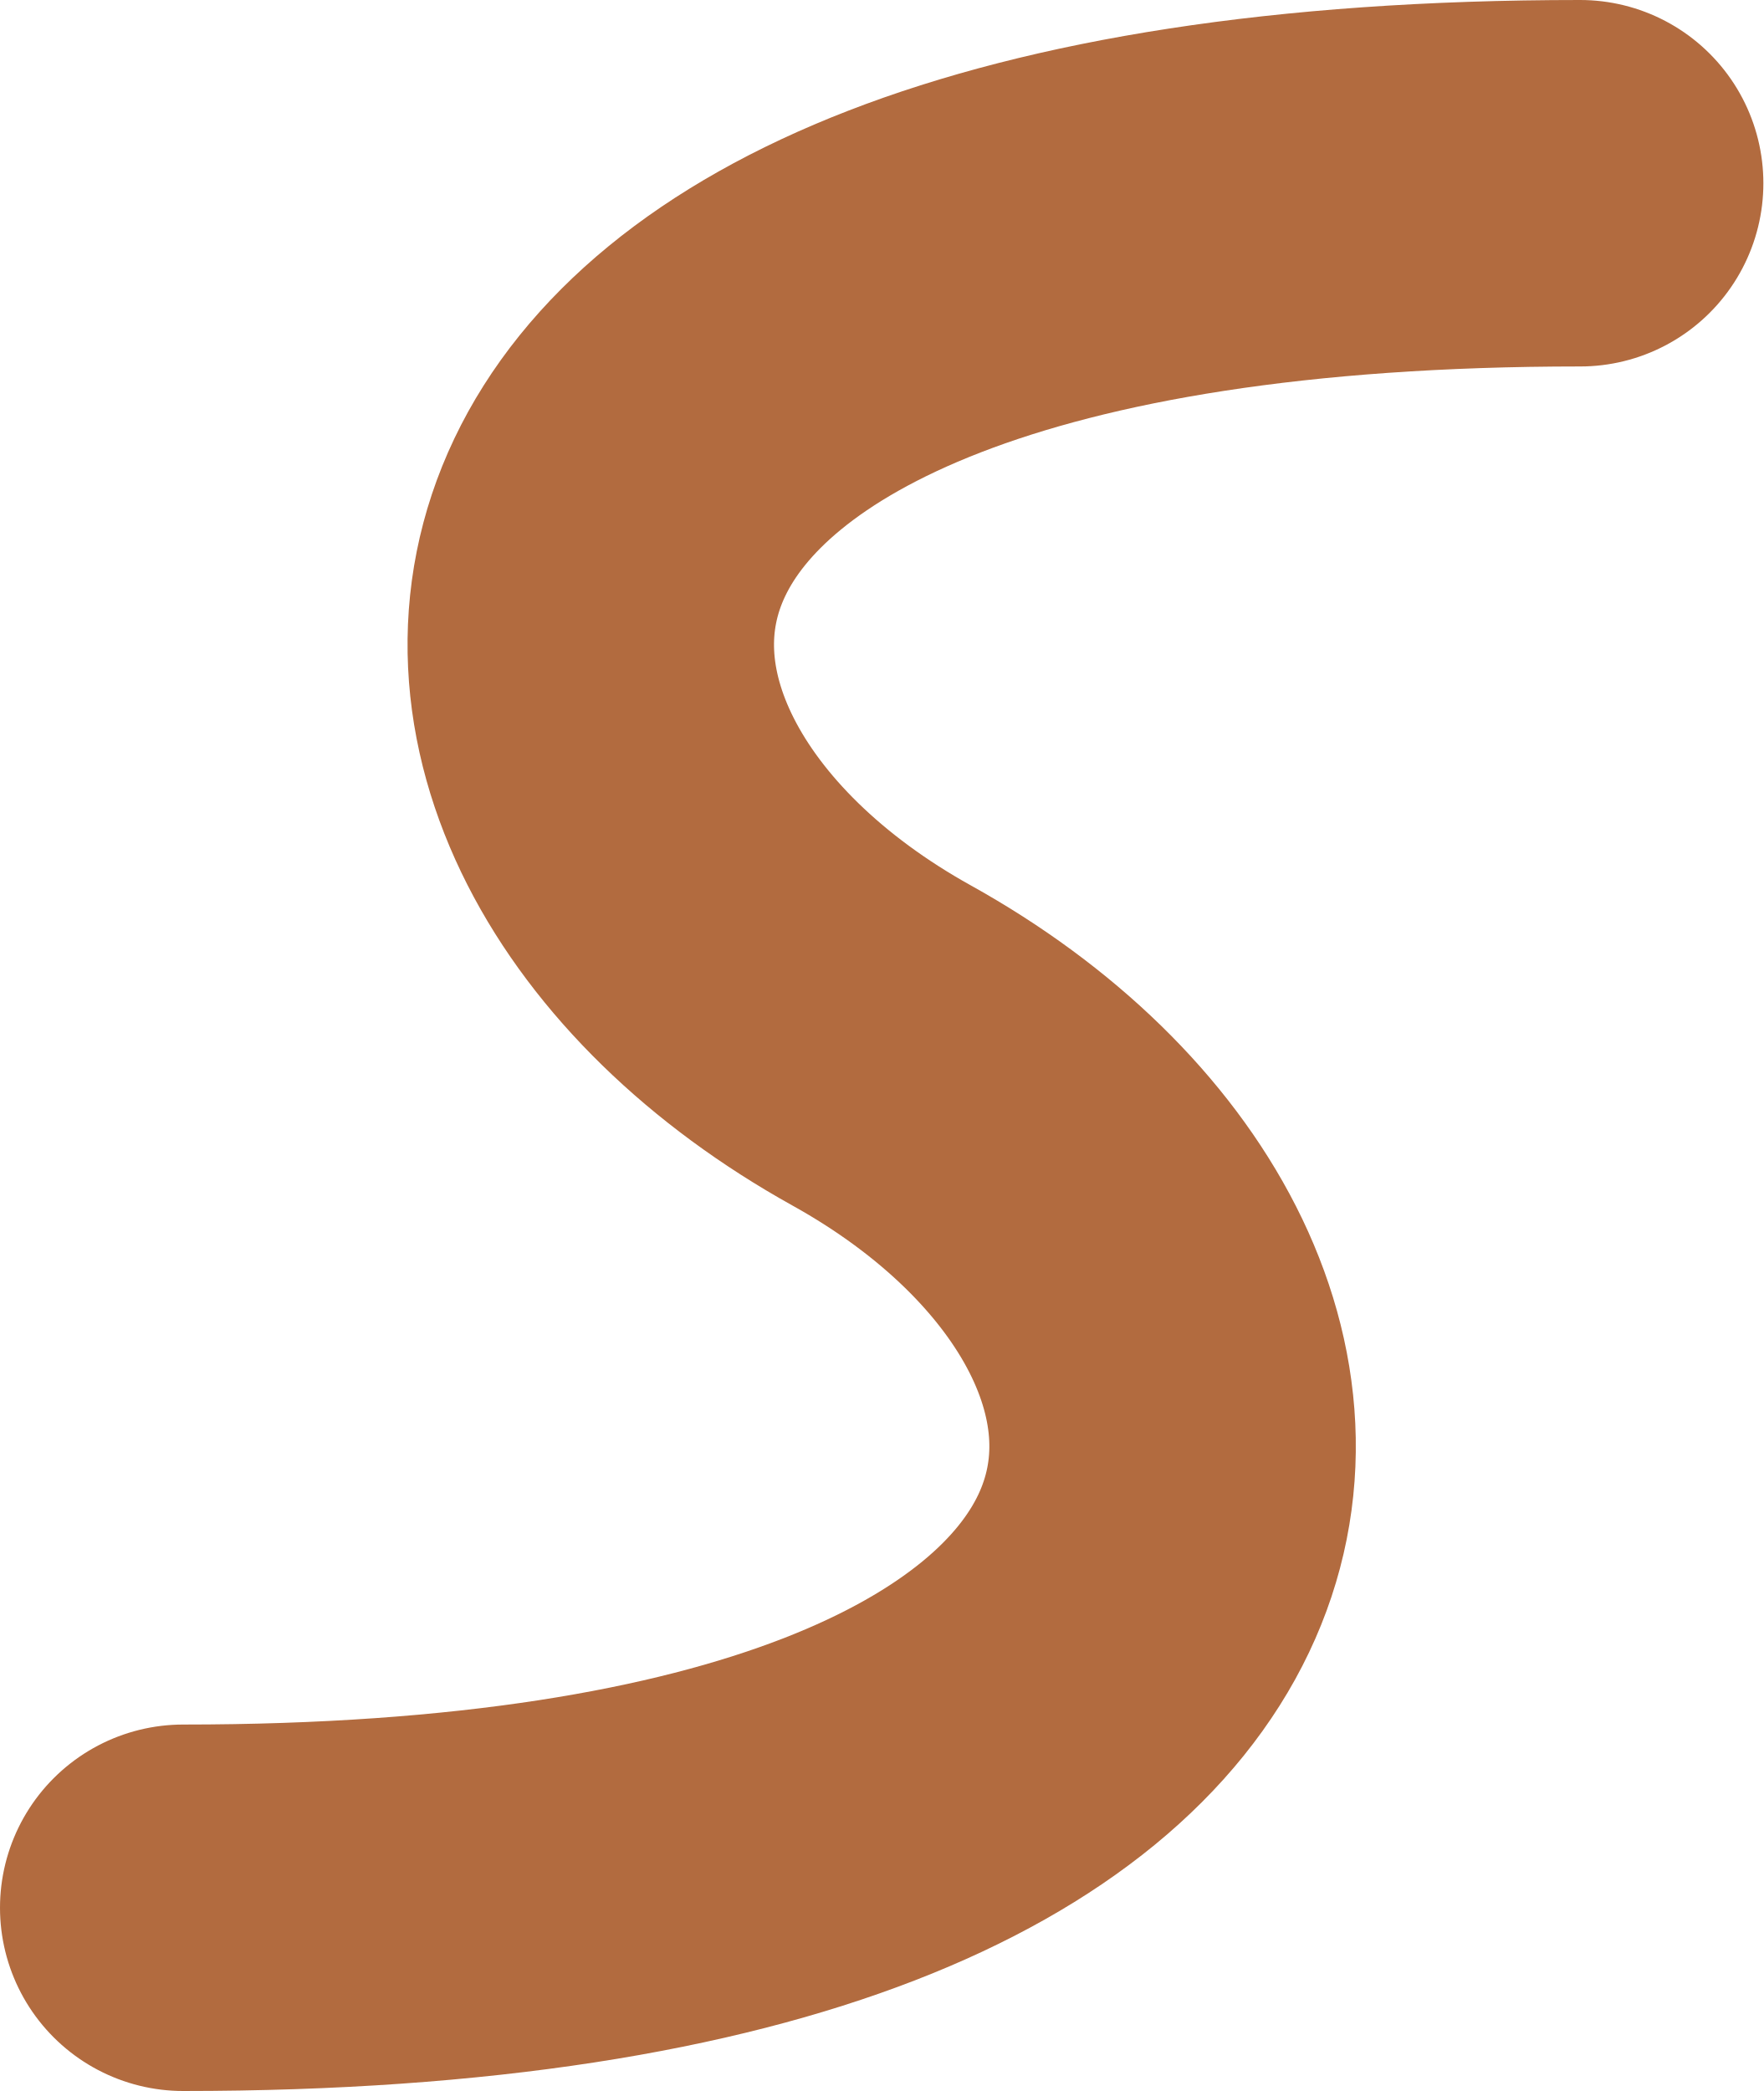
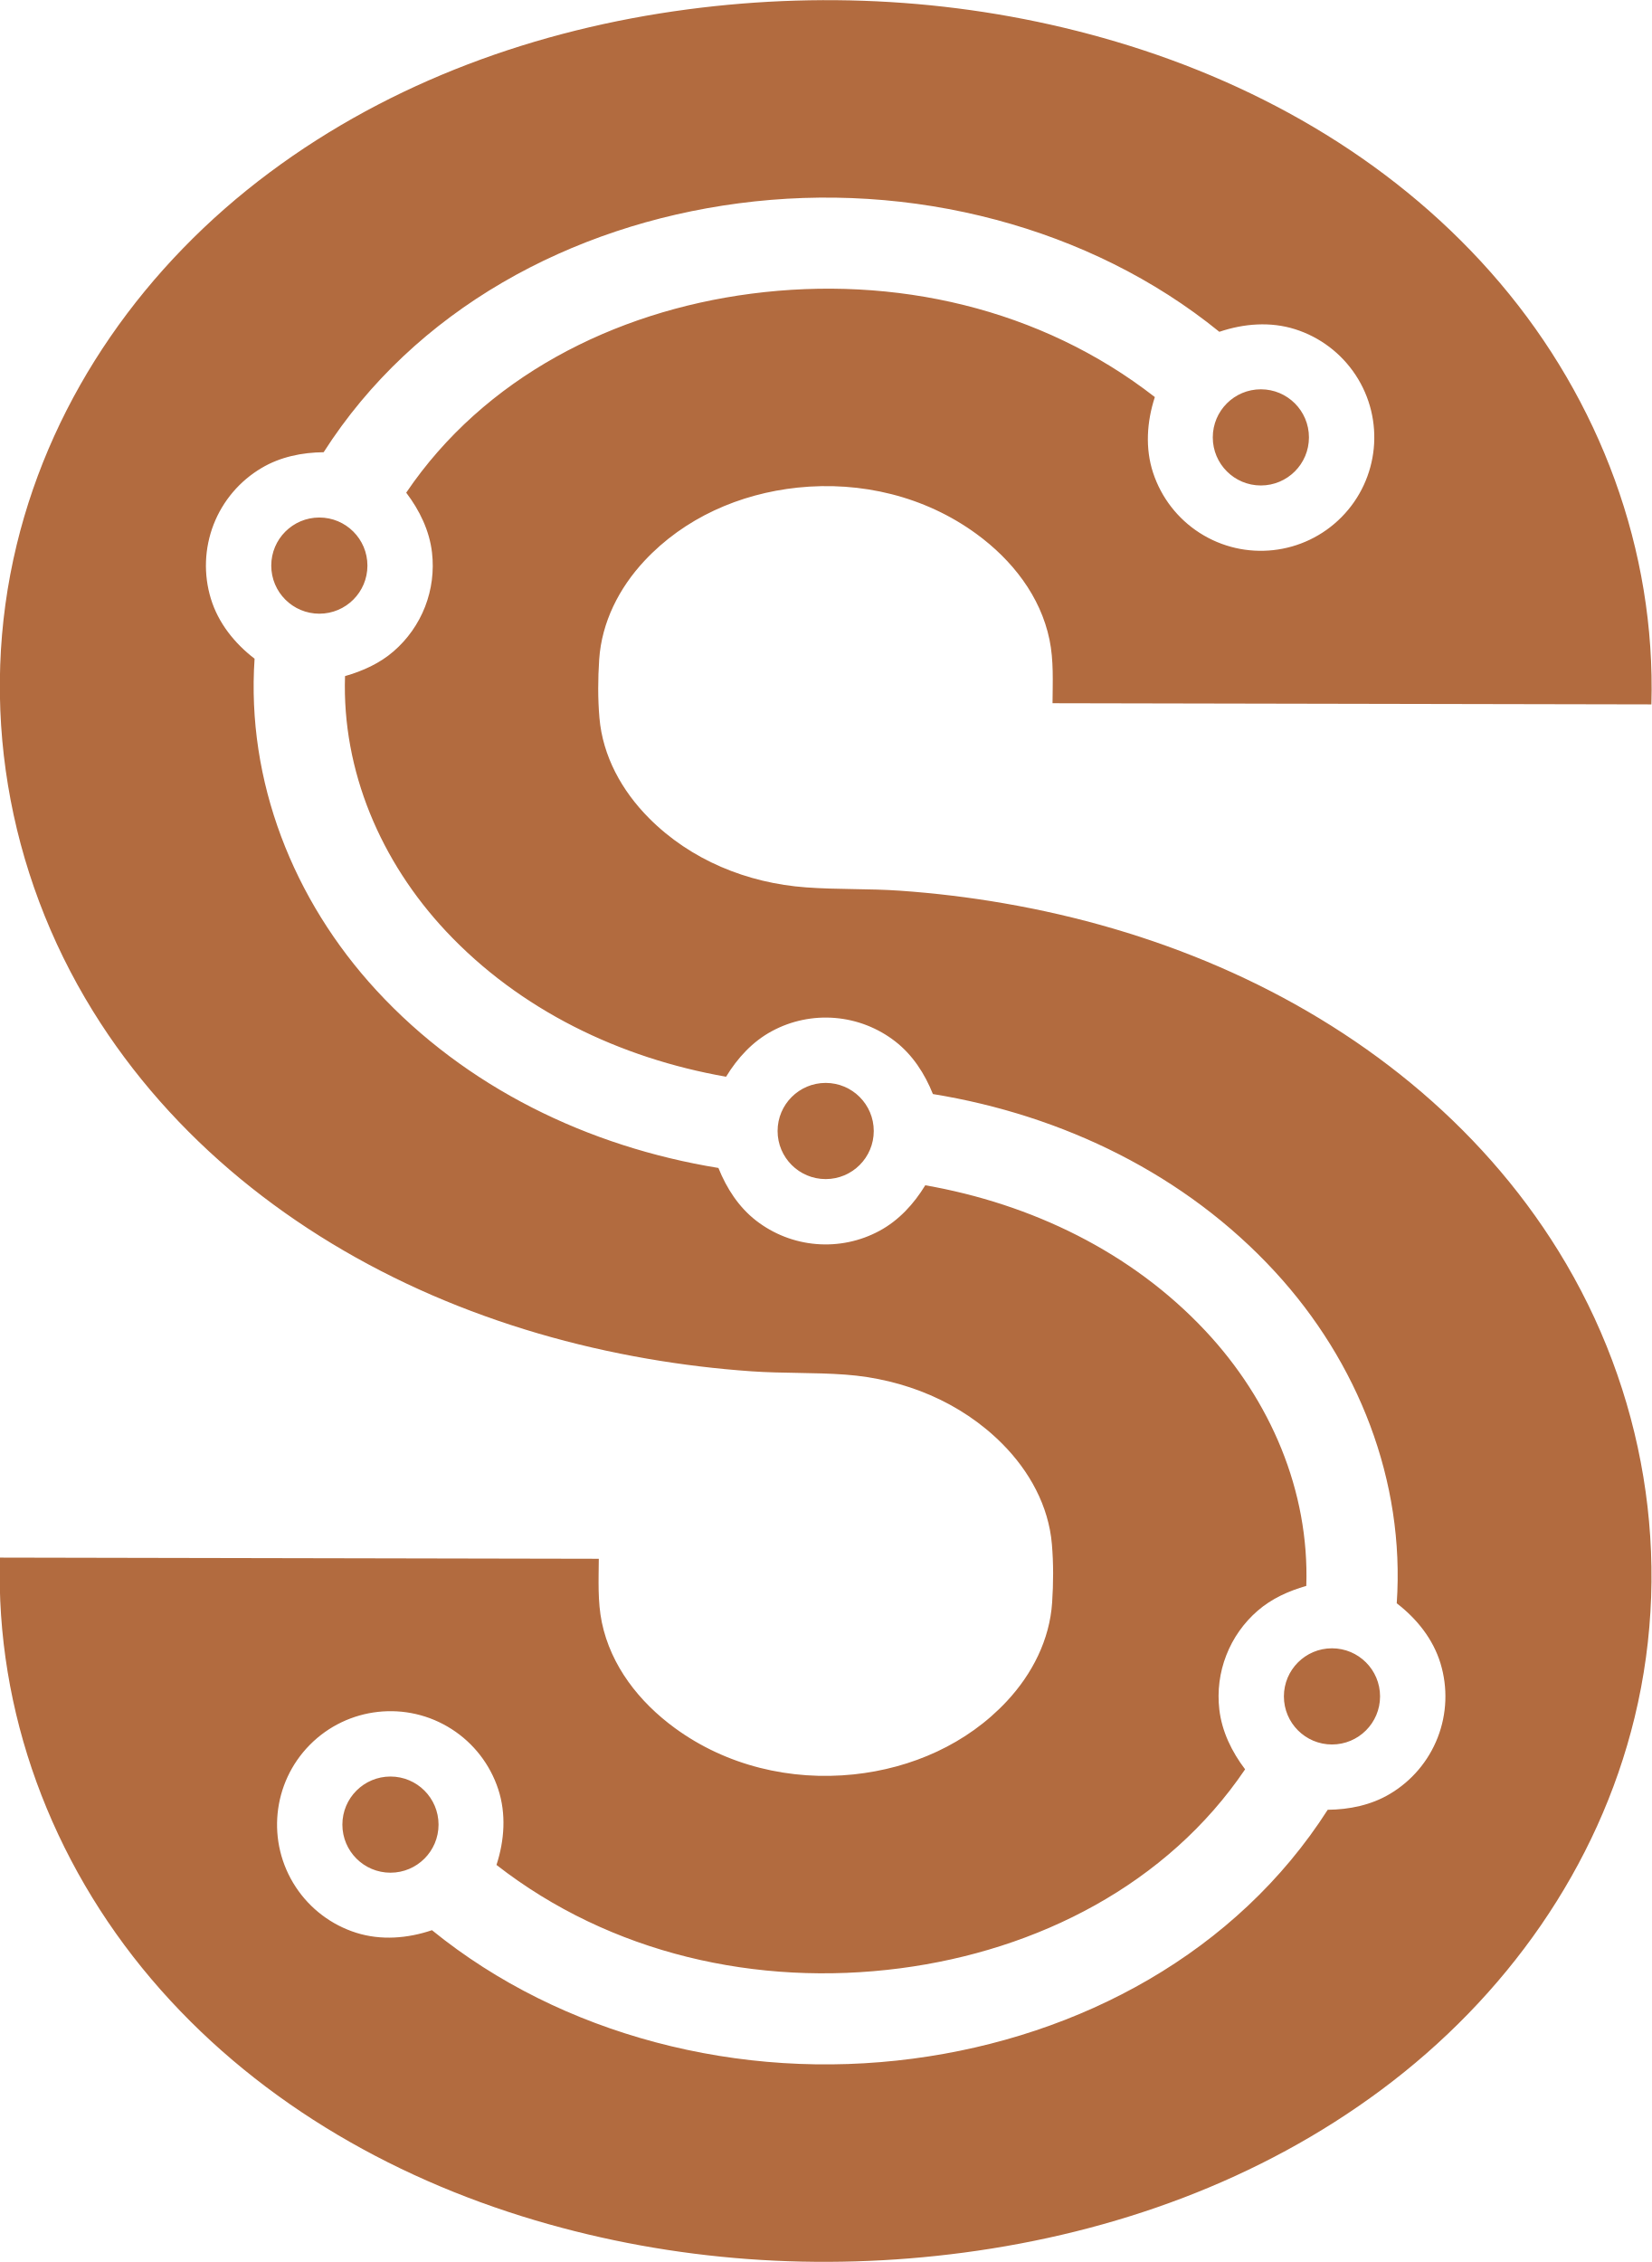
- <svg xmlns="http://www.w3.org/2000/svg" viewBox="11.550 7.750 40.900 48.500" width="40.900" height="48.500" role="img" aria-label="Southern AI Consulting mark">
-   <path d="M 48.2 12 C 21.2 12, 21.2 26, 32 32 C 42.8 38, 42.8 52, 15.8 52" fill="none" stroke="#B26B3F" stroke-width="8.5" stroke-linecap="round" stroke-linejoin="round" />
+ <svg xmlns="http://www.w3.org/2000/svg" viewBox="0.010 -0.010 46.740 64.020" width="46.740" height="64.020" role="img" aria-label="Southern AI Consulting mark">
+   <path d="M46.753 19.926 C46.879 15.558 45.295 11.330 42.468 7.999 C39.641 4.668 35.790 2.412 31.602 1.170 C27.673 0.004 23.539 -0.282 19.476 0.255 C15.211 0.819 11.095 2.299 7.644 4.869 C4.135 7.482 1.516 11.150 0.484 15.402 C-0.610 19.909 0.199 24.658 2.638 28.603 C4.885 32.237 8.318 34.947 12.238 36.646 C14.192 37.492 16.244 38.084 18.342 38.446 C19.313 38.614 20.292 38.732 21.275 38.801 C22.160 38.863 23.051 38.830 23.936 38.895 C25.603 39.017 27.201 39.668 28.380 40.853 C29.148 41.625 29.692 42.609 29.784 43.695 C29.831 44.243 29.827 44.795 29.791 45.344 C29.722 46.397 29.229 47.367 28.509 48.138 C27.381 49.348 25.818 50.037 24.173 50.210 C22.381 50.397 20.570 49.963 19.115 48.900 C18.101 48.160 17.300 47.136 17.045 45.907 C16.924 45.317 16.955 44.709 16.959 44.107 L0.008 44.074 C-0.118 48.442 1.466 52.670 4.293 56.001 C7.121 59.332 10.971 61.588 15.159 62.830 C19.089 63.996 23.222 64.282 27.285 63.745 C31.550 63.181 35.666 61.701 39.117 59.131 C42.627 56.518 45.246 52.850 46.278 48.598 C47.372 44.091 46.562 39.342 44.123 35.397 C41.876 31.763 38.443 29.053 34.523 27.354 C32.570 26.508 30.517 25.916 28.419 25.554 C27.448 25.386 26.469 25.268 25.486 25.199 C24.601 25.137 23.711 25.170 22.825 25.105 C21.158 24.983 19.561 24.332 18.382 23.147 C17.613 22.375 17.069 21.391 16.977 20.305 C16.930 19.757 16.934 19.205 16.970 18.656 C17.040 17.603 17.532 16.633 18.252 15.862 C19.381 14.652 20.943 13.963 22.589 13.790 C24.380 13.603 26.191 14.037 27.647 15.100 C28.660 15.840 29.462 16.864 29.716 18.093 C29.838 18.683 29.806 19.291 29.802 19.893 Z M34.524 9.381 C32.675 7.879 30.508 6.825 28.206 6.211 C25.829 5.578 23.351 5.424 20.913 5.745 C16.166 6.370 11.749 8.755 9.171 12.789 C8.557 12.795 7.944 12.921 7.416 13.234 C6.796 13.600 6.317 14.164 6.056 14.835 C5.796 15.507 5.768 16.246 5.979 16.935 C6.188 17.621 6.647 18.196 7.216 18.633 C6.981 22.099 8.309 25.463 10.663 28.018 C13.196 30.768 16.655 32.444 20.345 33.046 C20.576 33.622 20.919 34.153 21.409 34.534 C21.900 34.916 22.492 35.147 23.113 35.199 C23.733 35.251 24.355 35.122 24.903 34.826 C25.449 34.532 25.877 34.066 26.200 33.536 C29.210 34.064 32.037 35.425 34.128 37.655 C35.969 39.618 37.074 42.186 36.985 44.875 C36.484 45.018 36.003 45.235 35.609 45.577 C35.214 45.919 34.909 46.352 34.720 46.839 C34.530 47.326 34.463 47.852 34.523 48.371 C34.595 48.993 34.874 49.567 35.253 50.066 C33.050 53.322 29.386 55.190 25.488 55.698 C21.433 56.226 17.289 55.286 14.063 52.772 C14.290 52.075 14.341 51.324 14.112 50.628 C13.882 49.928 13.418 49.329 12.799 48.931 C11.523 48.110 9.846 48.295 8.779 49.374 C7.713 50.453 7.547 52.131 8.382 53.398 C8.787 54.013 9.391 54.470 10.093 54.692 C10.792 54.913 11.542 54.854 12.237 54.619 C14.087 56.121 16.253 57.175 18.556 57.789 C20.932 58.422 23.410 58.576 25.849 58.255 C30.596 57.630 35.012 55.245 37.591 51.211 C38.204 51.205 38.817 51.079 39.345 50.766 C39.965 50.400 40.444 49.836 40.705 49.165 C40.966 48.493 40.993 47.754 40.783 47.065 C40.573 46.379 40.114 45.804 39.545 45.367 C39.781 41.901 38.452 38.537 36.098 35.982 C33.565 33.232 30.106 31.556 26.416 30.954 C26.186 30.378 25.842 29.847 25.352 29.466 C24.861 29.084 24.269 28.853 23.649 28.801 C23.028 28.749 22.406 28.878 21.858 29.174 C21.312 29.468 20.884 29.934 20.562 30.464 C17.551 29.936 14.724 28.575 12.633 26.345 C10.793 24.382 9.687 21.814 9.776 19.125 C10.277 18.982 10.759 18.765 11.152 18.423 C11.547 18.081 11.852 17.648 12.042 17.161 C12.231 16.674 12.298 16.148 12.238 15.629 C12.166 15.007 11.887 14.433 11.508 13.934 C13.711 10.678 17.375 8.810 21.273 8.302 C25.328 7.774 29.472 8.714 32.698 11.228 C32.471 11.925 32.420 12.676 32.649 13.372 C32.880 14.072 33.343 14.671 33.962 15.069 C35.239 15.890 36.915 15.705 37.982 14.626 C39.049 13.547 39.215 11.869 38.380 10.602 C37.974 9.987 37.370 9.530 36.668 9.308 C35.969 9.087 35.219 9.146 34.524 9.381 Z M37.060 12.369 A1.361 1.361 0 1 0 34.338 12.369 A1.361 1.361 0 1 0 37.060 12.369 Z M10.410 15.998 A1.361 1.361 0 1 0 7.688 15.998 A1.361 1.361 0 1 0 10.410 15.998 Z M24.742 32.000 A1.361 1.361 0 1 0 22.020 32.000 A1.361 1.361 0 1 0 24.742 32.000 Z M12.423 51.631 A1.361 1.361 0 1 0 9.701 51.631 A1.361 1.361 0 1 0 12.423 51.631 Z M39.073 48.002 A1.361 1.361 0 1 0 36.351 48.002 A1.361 1.361 0 1 0 39.073 48.002 Z" fill-rule="evenodd" fill="#B26B3F" />
</svg>
